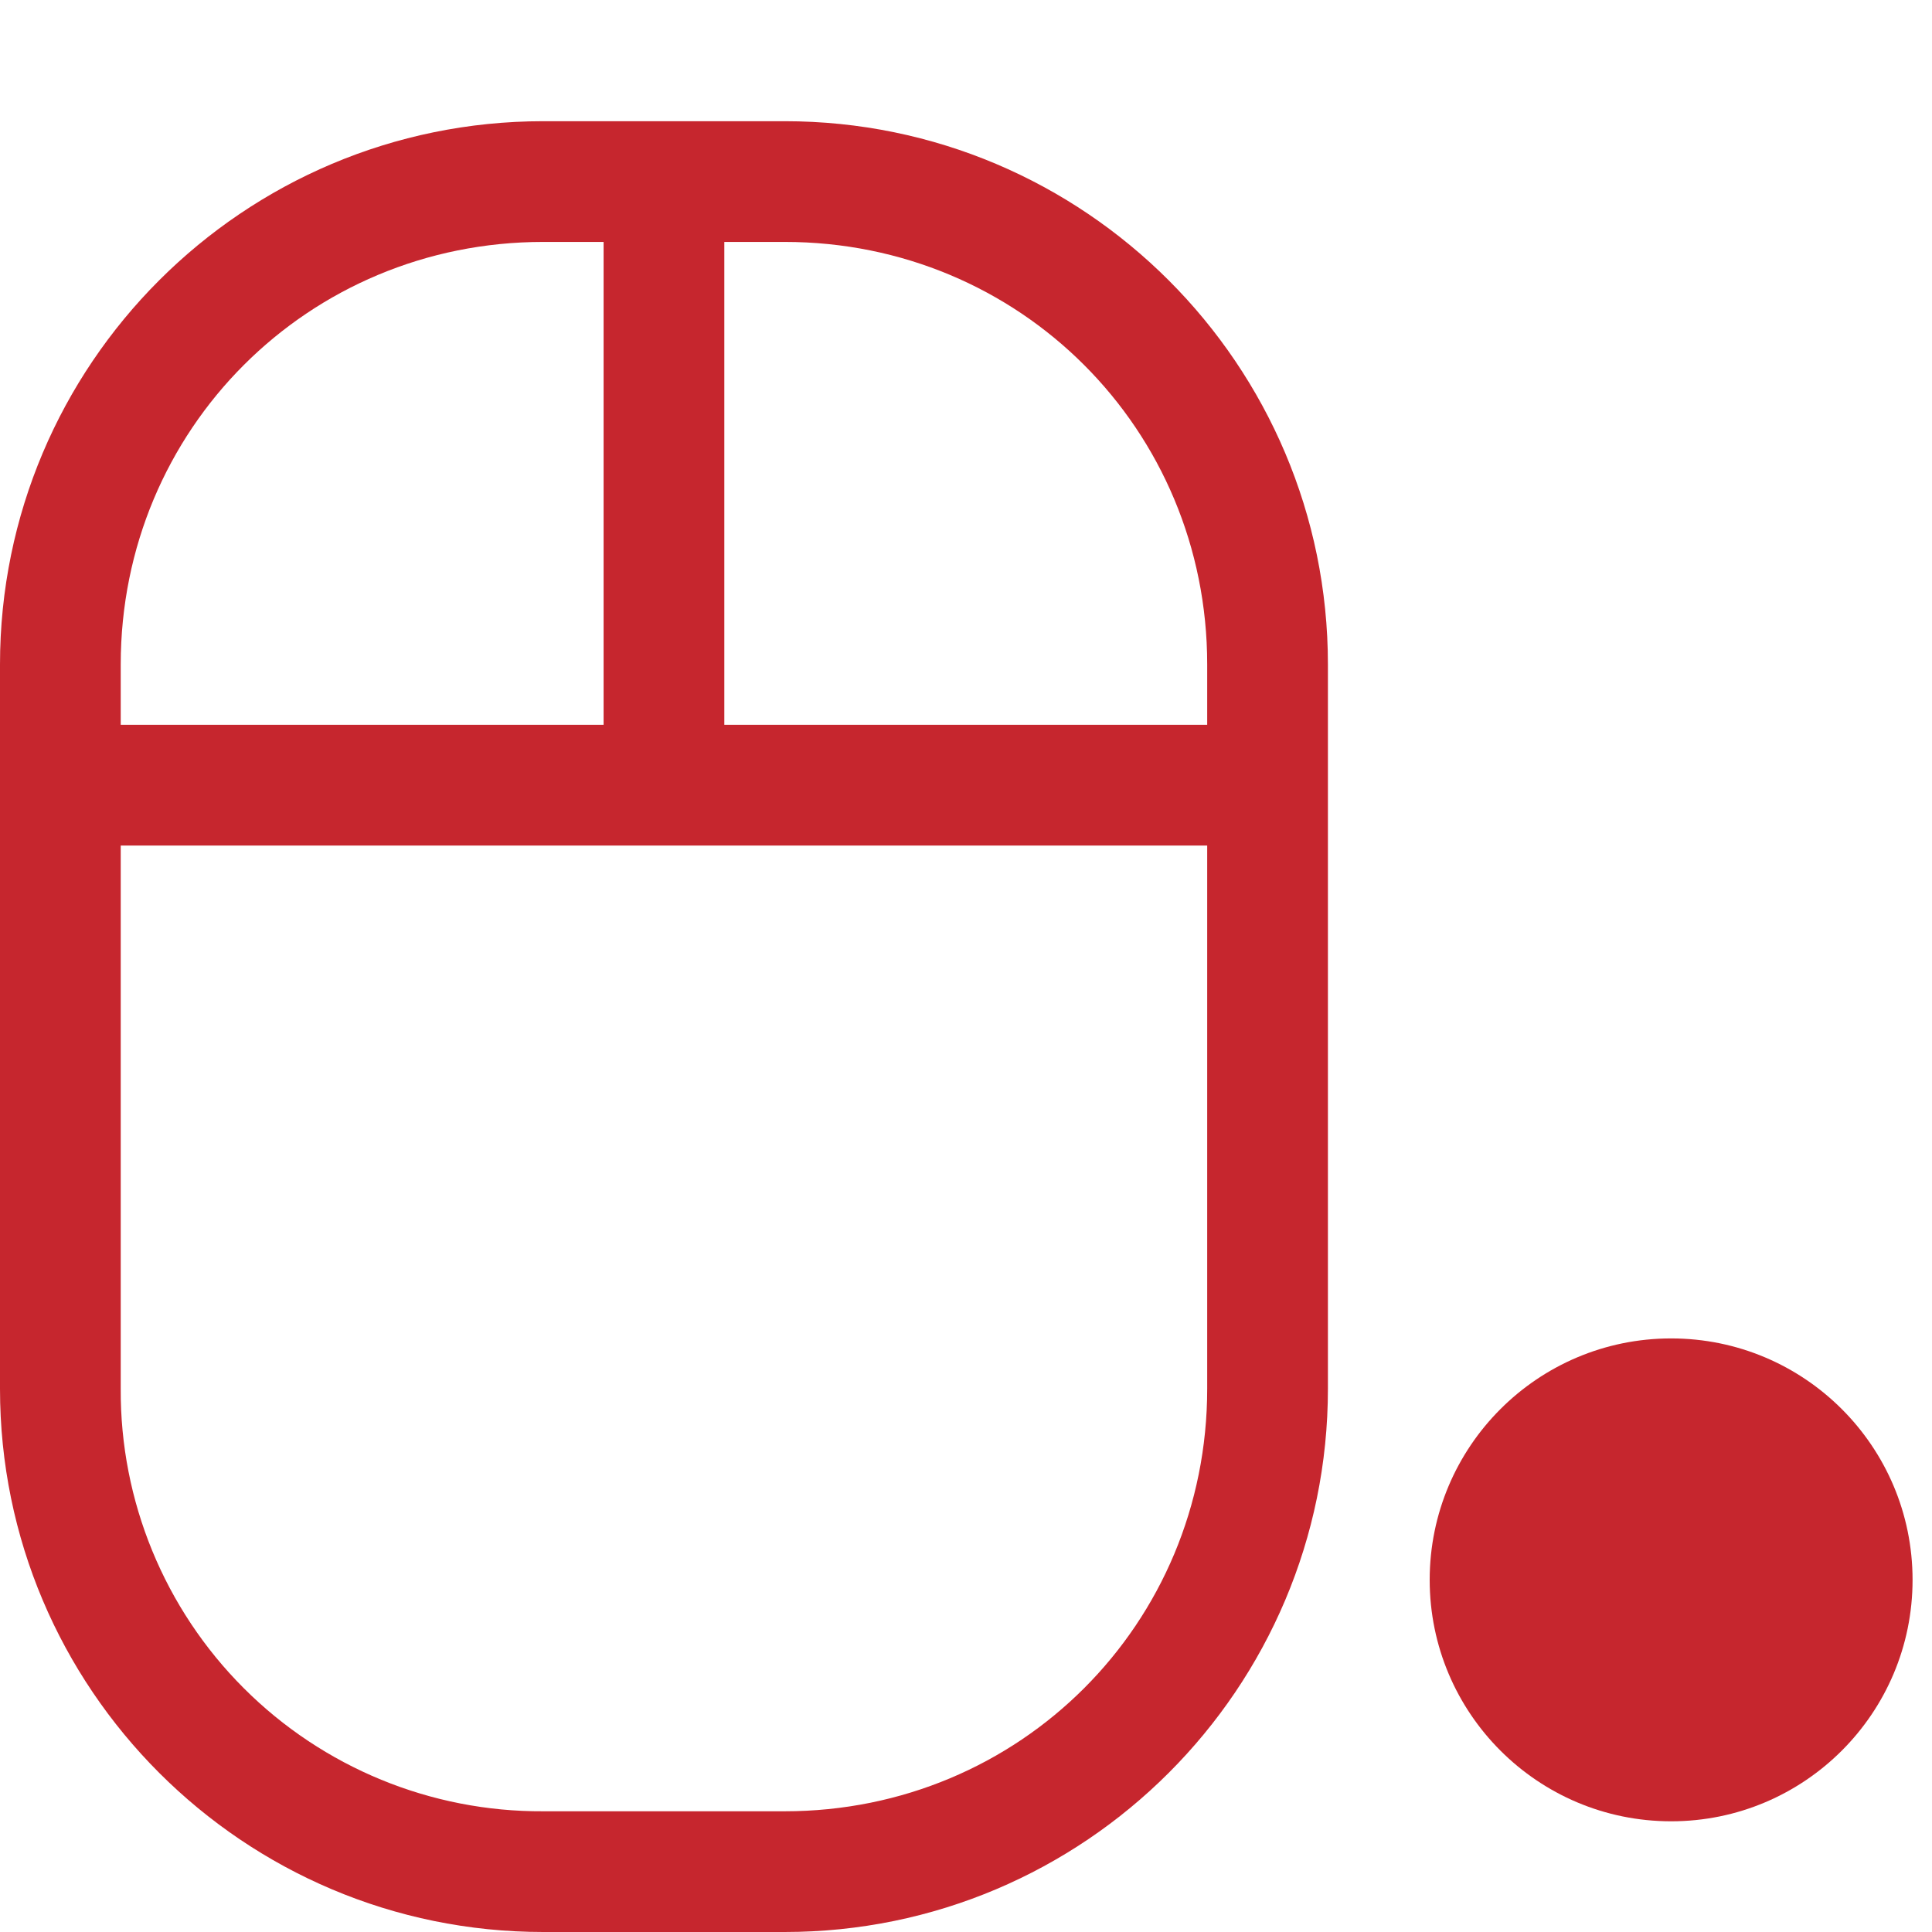
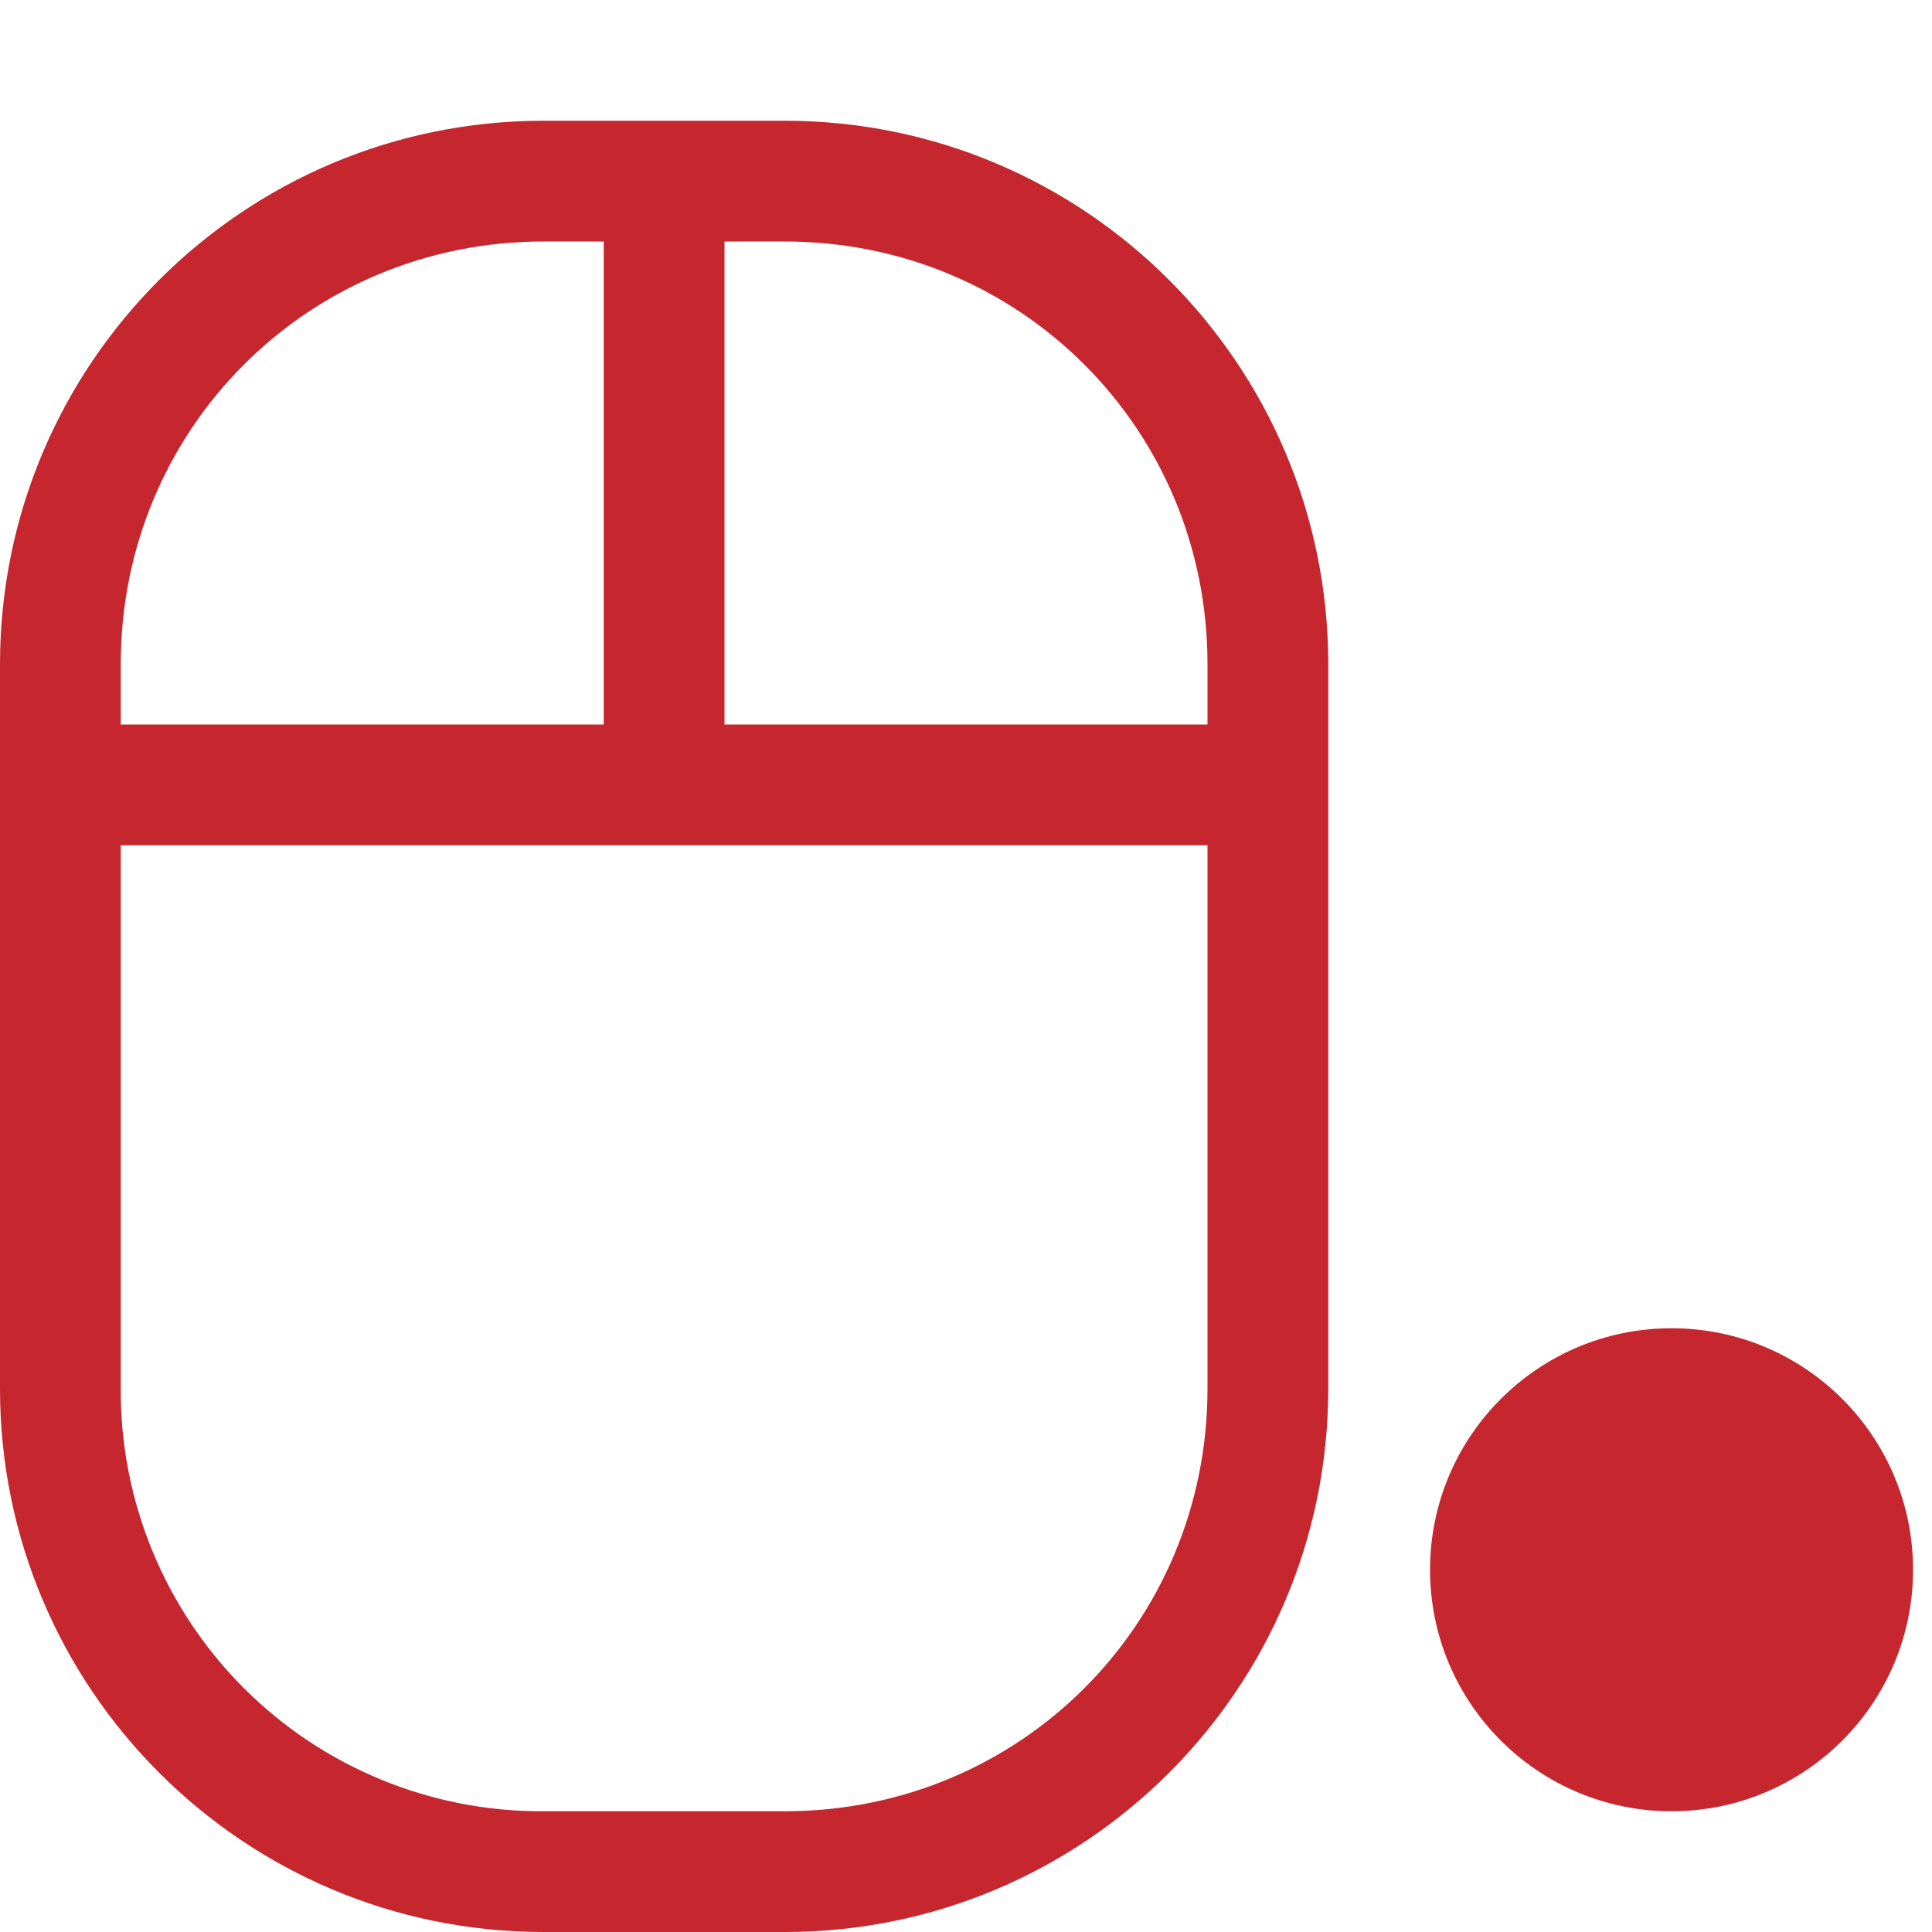
- <svg xmlns="http://www.w3.org/2000/svg" height="16.004" width="16" id="svg2" version="1.1">
+ <svg xmlns="http://www.w3.org/2000/svg" height="16" width="16" id="svg2" version="1.1">
  <defs id="defs10" />
-   <g transform="translate(-1233 -81)" id="g4">
-     <path d="m 1237.5,82.004 a 4.501,4.501 0 0 0 -4.5,4.5 v 6 c 0,2.484 2.016,4.5 4.5,4.5 h 2 c 2.484,0 4.5,-2.016 4.5,-4.5 v -6 c 0,-2.484 -2.016,-4.5 -4.5,-4.5 z m 0,1 h 0.5 v 4 h -4 v -0.5 c 0,-1.948 1.553,-3.5 3.5,-3.5 z m 1.5,0 h 0.5 c 1.948,0 3.5,1.552 3.5,3.5 v 0.5 h -4 z m -5,5 h 9 v 4.5 c 0,1.948 -1.552,3.5 -3.5,3.5 h -2 a 3.481,3.481 0 0 1 -3.5,-3.5 z" font-weight="400" overflow="visible" style="color:#000000;font-weight:400;line-height:normal;font-family:sans-serif;font-variant-ligatures:normal;font-variant-position:normal;font-variant-caps:normal;font-variant-numeric:normal;font-variant-alternates:normal;font-feature-settings:normal;text-indent:0;text-align:start;text-decoration:none;text-decoration-line:none;text-decoration-style:solid;text-decoration-color:#000000;text-transform:none;text-orientation:mixed;white-space:normal;shape-padding:0;overflow:visible;isolation:auto;mix-blend-mode:normal;fill:#c6262e;fill-opacity:1" id="path6" />
-     <circle r="2" cx="1246.843" cy="94.087" overflow="visible" style="color:#000000;overflow:visible;fill:#c6262e;fill-opacity:1;marker:none" id="ellipse8" />
+   <g transform="translate(-1233,-81)" id="g4">
+     <path d="m 1237.5,82 a 4.501,4.501 0 0 0 -4.5,4.5 v 6 c 0,2.484 2.016,4.5 4.5,4.5 h 2 c 2.484,0 4.5,-2.016 4.5,-4.5 v -6 c 0,-2.484 -2.016,-4.5 -4.5,-4.5 z m 0,1 h 0.5 v 4 h -4 v -0.5 c 0,-1.948 1.553,-3.5 3.5,-3.5 z m 1.5,0 h 0.5 c 1.948,0 3.5,1.552 3.5,3.5 V 87 h -4 z m -5,5 h 9 v 4.5 c 0,1.948 -1.552,3.5 -3.5,3.5 h -2 a 3.481,3.481 0 0 1 -3.5,-3.5 z" font-weight="400" overflow="visible" style="color:#000000;font-weight:400;line-height:normal;font-family:sans-serif;font-variant-ligatures:normal;font-variant-position:normal;font-variant-caps:normal;font-variant-numeric:normal;font-variant-alternates:normal;font-feature-settings:normal;text-indent:0;text-align:start;text-decoration:none;text-decoration-line:none;text-decoration-style:solid;text-decoration-color:#000000;text-transform:none;text-orientation:mixed;white-space:normal;shape-padding:0;overflow:visible;isolation:auto;mix-blend-mode:normal;fill:#c6262e;fill-opacity:1" id="path6" />
+     <circle r="2" cx="1246.843" cy="94" overflow="visible" style="color:#000000;overflow:visible;fill:#c6262e;fill-opacity:1;marker:none" id="ellipse8" />
  </g>
</svg>
